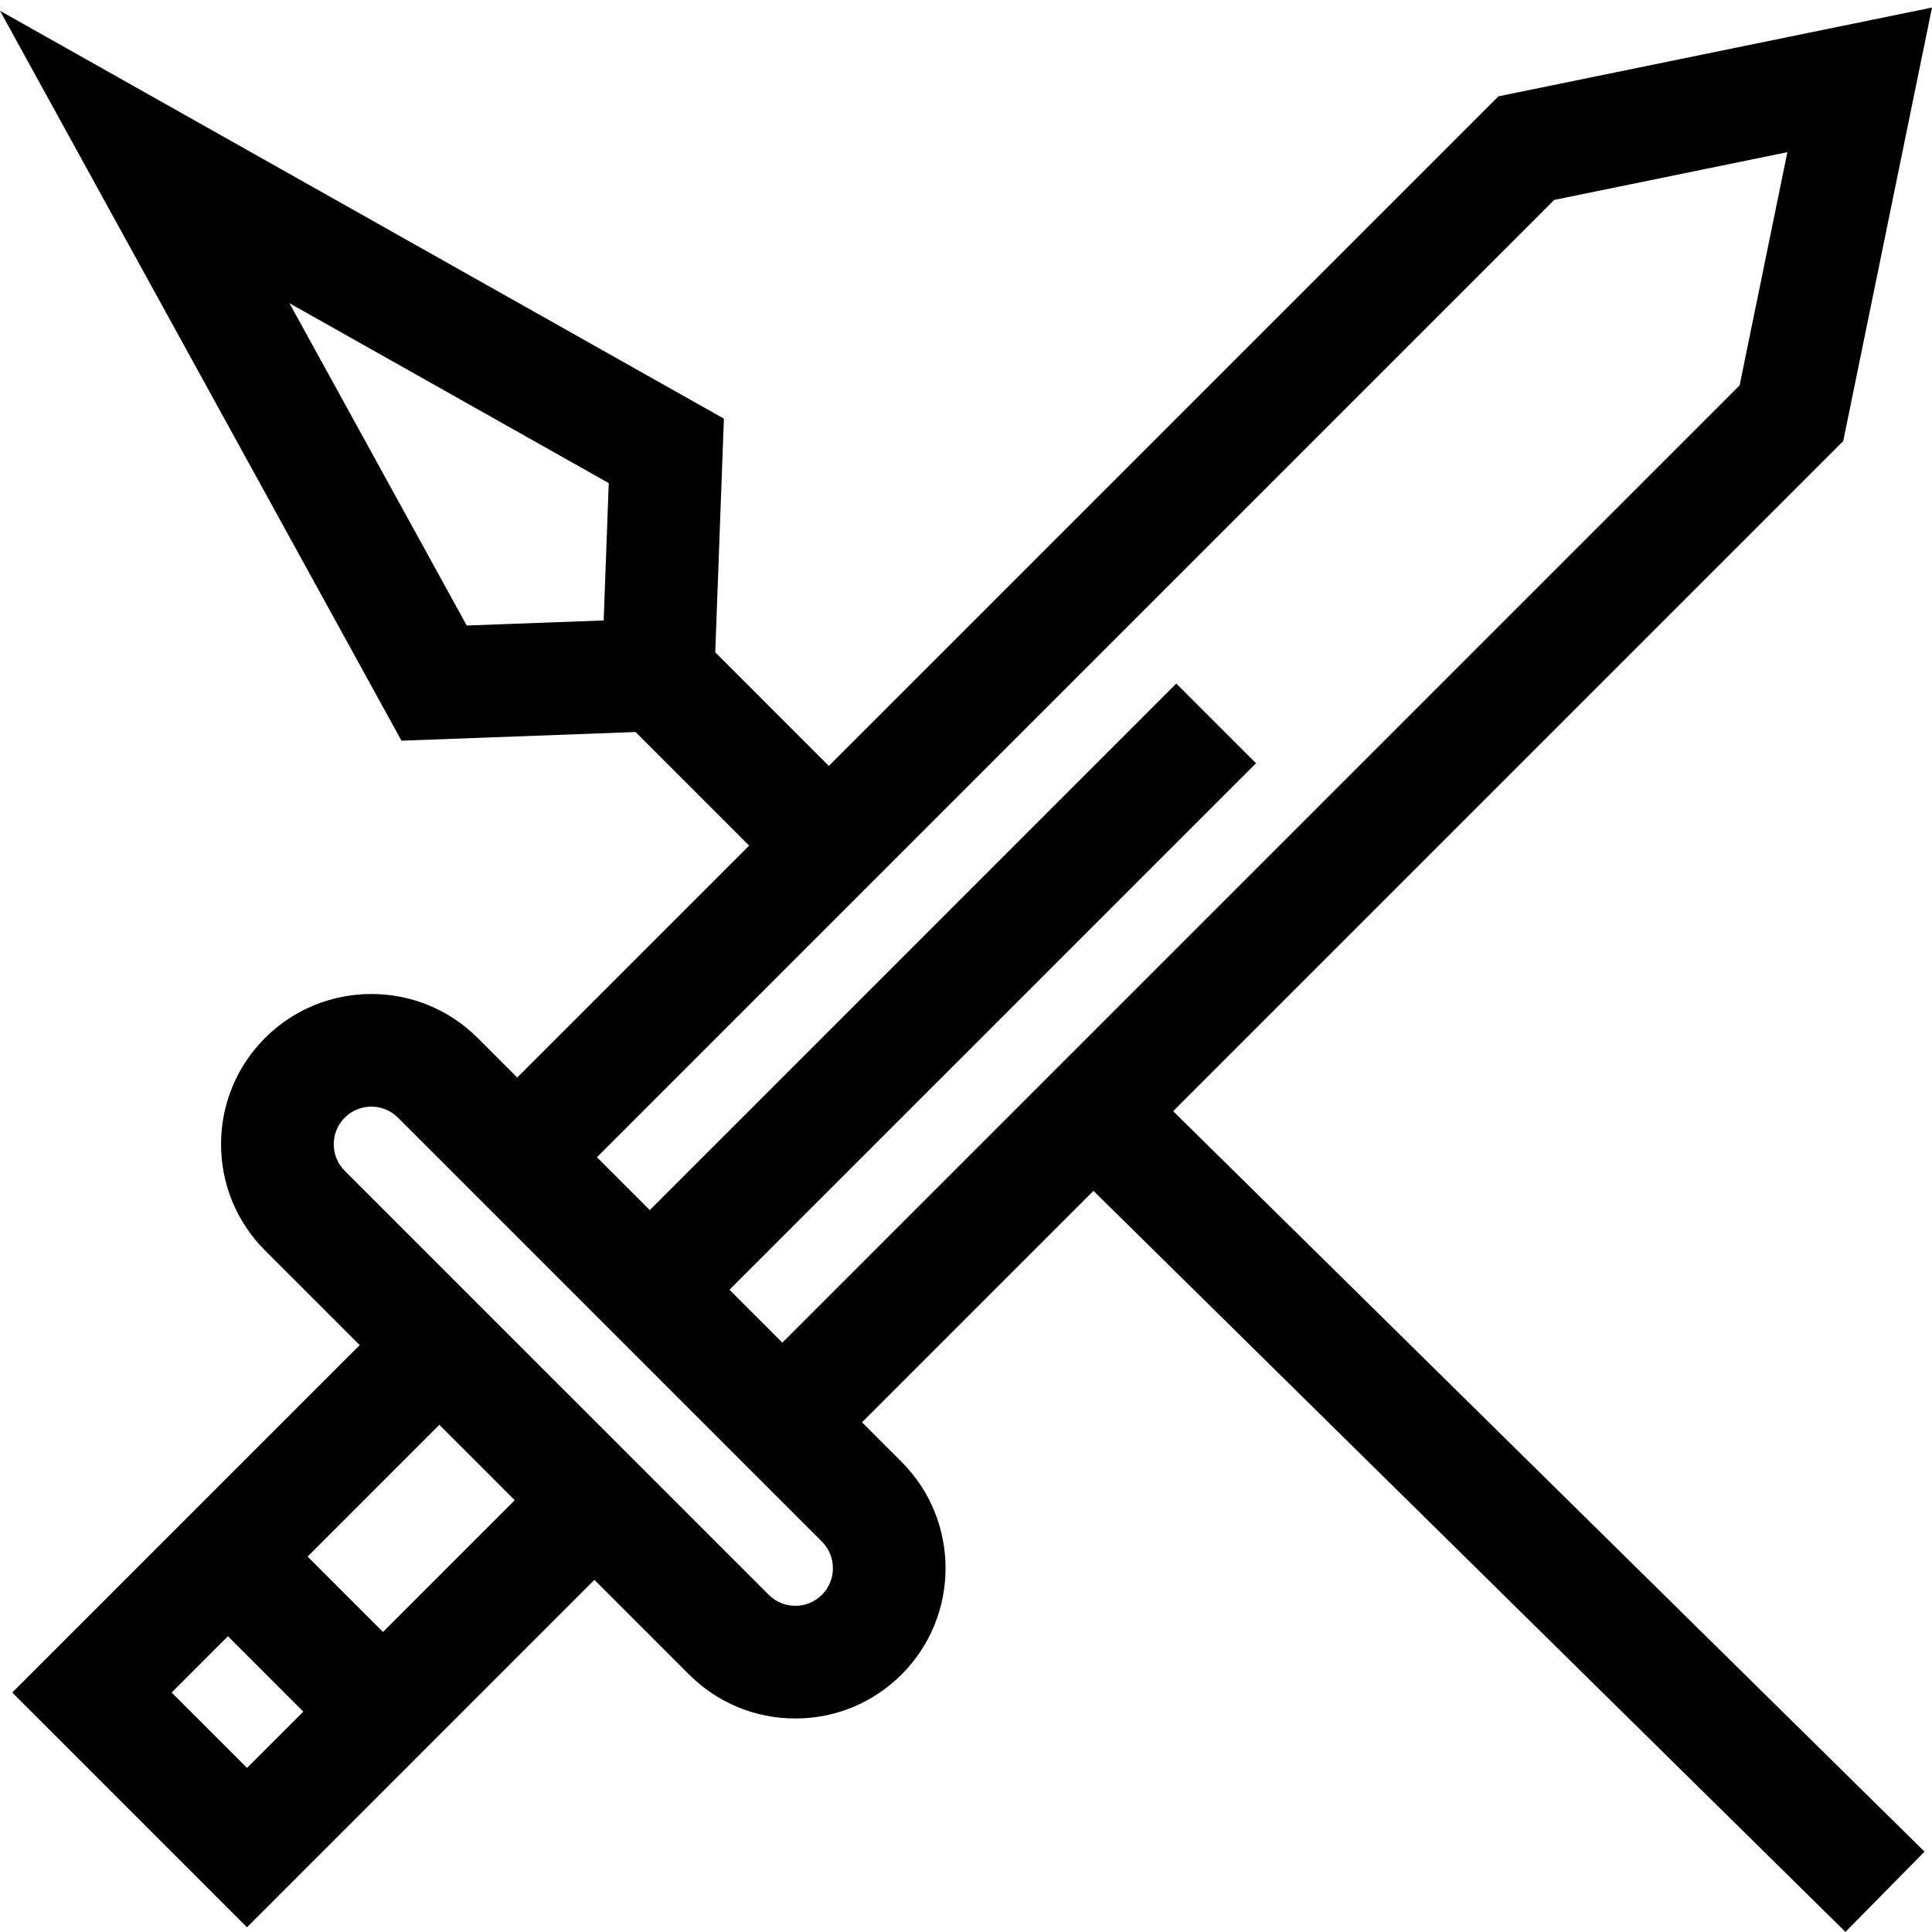
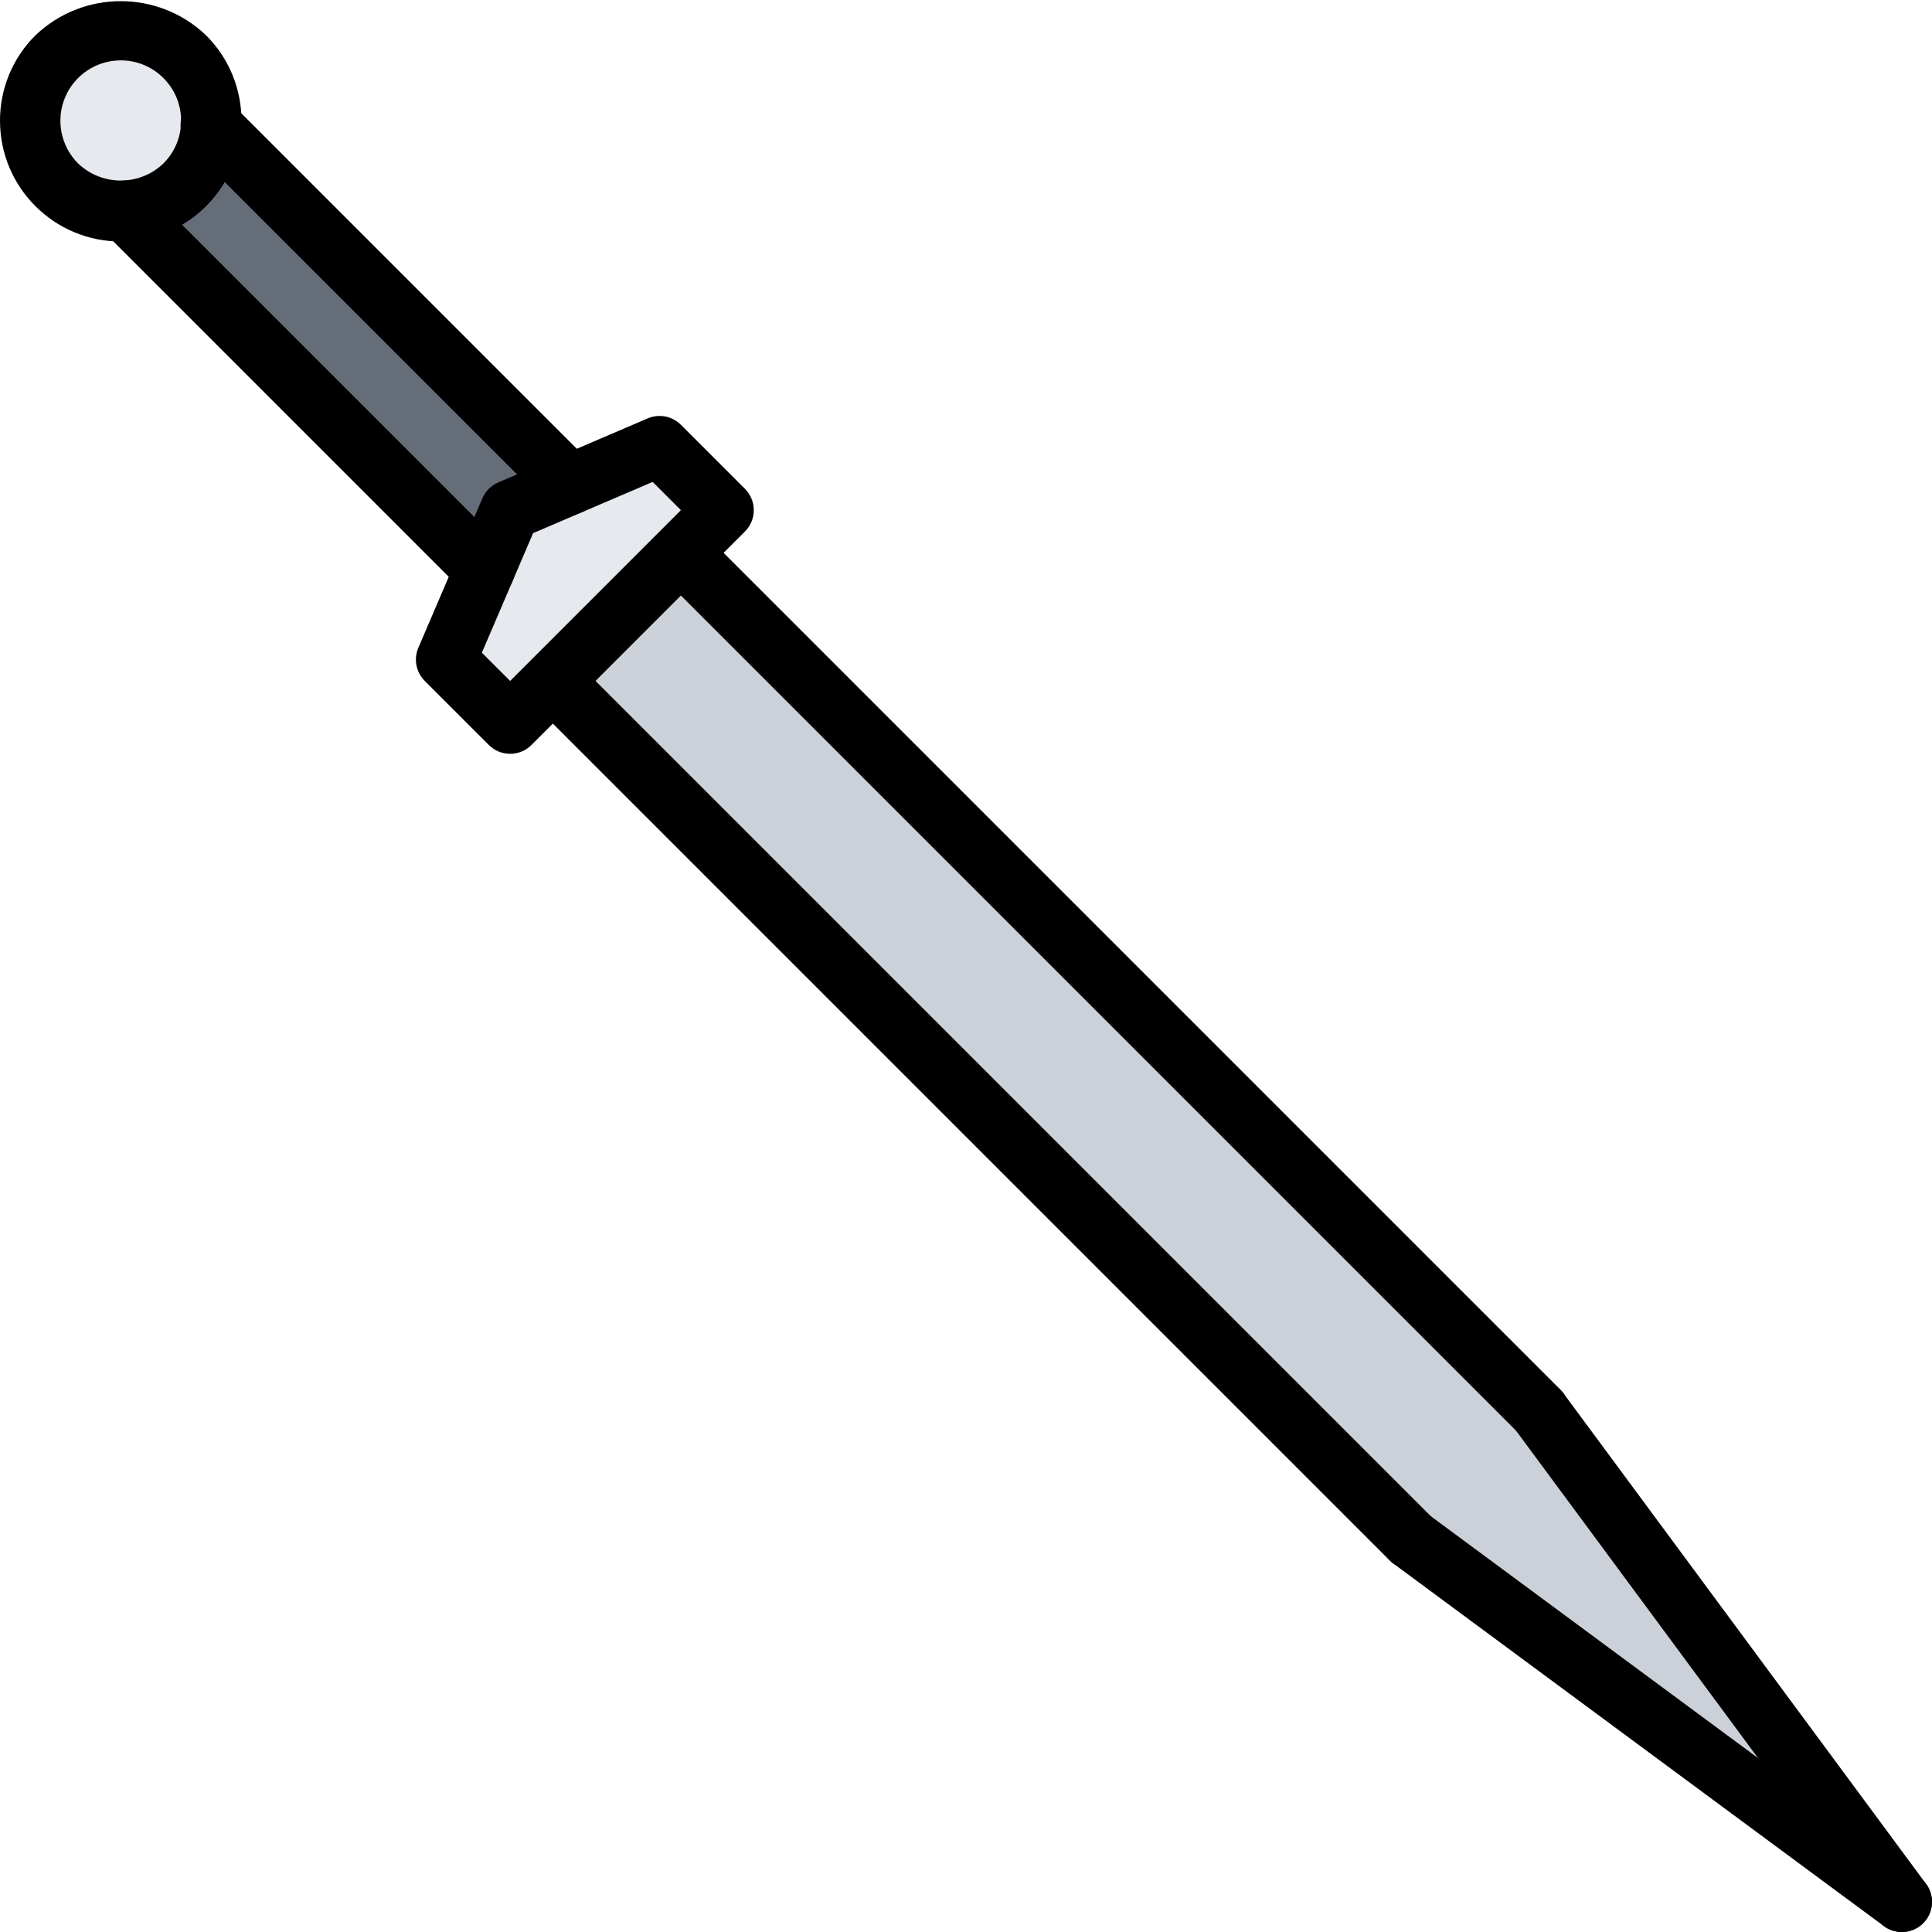
- <svg xmlns="http://www.w3.org/2000/svg" height="512pt" viewBox="0 -1 512 511" width="512pt">
-   <path d="m488.473 115.395 23.527-114.895-114.895 23.527-177.457 177.453-30.098-30.102 2.289-61.934-191.84-108.09 106.395 193.434 62.043-2.293 30.098 30.102-61.465 61.461-10.492-10.492c-15.531-15.531-40.801-15.531-56.328 0-7.523 7.523-11.668 17.527-11.668 28.164 0 10.641 4.145 20.645 11.668 28.164l25.074 25.074-92.07 92.066 62.211 62.211 92.066-92.066 25.074 25.074c7.523 7.52 17.523 11.664 28.164 11.664 10.637 0 20.641-4.145 28.164-11.664 15.531-15.531 15.531-40.801 0-56.332l-10.492-10.492 61.34-61.34 199.285 196.387 20.957-21.273-199.129-196.227zm-328.492 47.531-36.293 1.34-46.98-85.414 84.617 47.676zm251.898-111.445 61.793-12.652-12.652 61.793-253.695 253.691-14.012-14.012 139.539-139.535-21.117-21.117-139.535 139.539-14.012-14.012zm-366.395 395.555 14.918-14.918 19.98 19.98-14.918 14.918zm56.012-16.055-19.977-19.977 34.918-34.918 19.977 19.977zm116.32-23.941c3.887 3.887 3.887 10.211 0 14.098-1.879 1.883-4.383 2.918-7.047 2.918-2.664 0-5.168-1.035-7.047-2.918l-112.359-112.355c-1.883-1.883-2.918-4.387-2.918-7.051 0-2.66 1.035-5.164 2.918-7.047 3.891-3.887 10.211-3.887 14.098 0zm0 0" />
+ <svg xmlns="http://www.w3.org/2000/svg" id="icons" height="512" viewBox="0 0 64 64" width="512">
+   <path d="m50.979 46.739 12.02 16.26-16.26-12.02-28.43-28.42 4.25-4.25z" fill="#ccd1d9" />
+   <path d="m23.969 16.899-1.41 1.41-4.25 4.25-1.41 1.41-2.12-2.12 1.27-2.97.85-1.98 1.98-.85 2.97-1.27z" fill="#e6e9ed" />
+   <path d="m18.879 16.049-1.98.85-.85 1.98-11.88-11.89a2.985 2.985 0 0 0 2.82-2.82z" fill="#656d78" />
+   <path d="m6.119 1.879a2.998 2.998 0 1 1 -4.24 0 2.976 2.976 0 0 1 4.24 0z" fill="#e6e9ed" />
+   <path d="m62.999 64a.993.993 0 0 1 -.594-.196l-16.264-12.021a1.0 1 0 0 1 1.189-1.607l16.264 12.021a1 1 0 0 1 -.596 1.804z" />
+   <path d="m63.001 64a.998.998 0 0 1 -.805-.405l-12.021-16.264a1.0 1 0 0 1 1.607-1.189l12.021 16.264a1 1 0 0 1 -.803 1.595z" />
+   <path d="m46.736 51.979a.997.997 0 0 1 -.707-.293l-28.423-28.423a1.0 1 0 0 1 1.414-1.414l28.423 28.423a1 1 0 0 1 -.707 1.707z" />
+   <path d="m50.979 47.736a.997.997 0 0 1 -.707-.293l-28.423-28.423a1.0 1 0 0 1 1.414-1.414l28.423 28.423a1 1 0 0 1 -.707 1.707z" />
+   <path d="m16.899 24.971a.997.997 0 0 1 -.707-.293l-2.121-2.121a.999.999 0 0 1 -.212-1.101l2.121-4.95a.995.995 0 0 1 .525-.525l4.95-2.121a.998.998 0 0 1 1.101.212l2.121 2.121a1.0 1 0 0 1 0 1.414l-7.071 7.071a.997.997 0 0 1 -.707.293zm-.936-3.35.936.936 5.657-5.657-.936-.936-3.96 1.697z" />
+   <path d="m4 8a4.001 4.001 0 0 1 -4-4 3.971 3.971 0 0 1 1.172-2.828 4.094 4.094 0 0 1 5.656 0 3.999 3.999 0 0 1 0 5.656 3.971 3.971 0 0 1 -2.828 1.172zm0-6a2 2 0 0 0 -1.414 3.414 2.047 2.047 0 0 0 2.828 0 1.999 1.999 0 0 0 0-2.828 1.986 1.986 0 0 0 -1.414-.586z" />
+   <path d="m18.879 17.051a.997.997 0 0 1 -.707-.293l-11.886-11.886a1.0 1 0 1 1 1.414-1.414l11.886 11.886a1 1 0 0 1 -.707 1.707z" />
+   <path d="m16.051 19.879a.997.997 0 0 1 -.707-.293l-11.886-11.886a1.0 1 0 1 1 1.414-1.414l11.886 11.886a1 1 0 0 1 -.707 1.707z" />
</svg>
